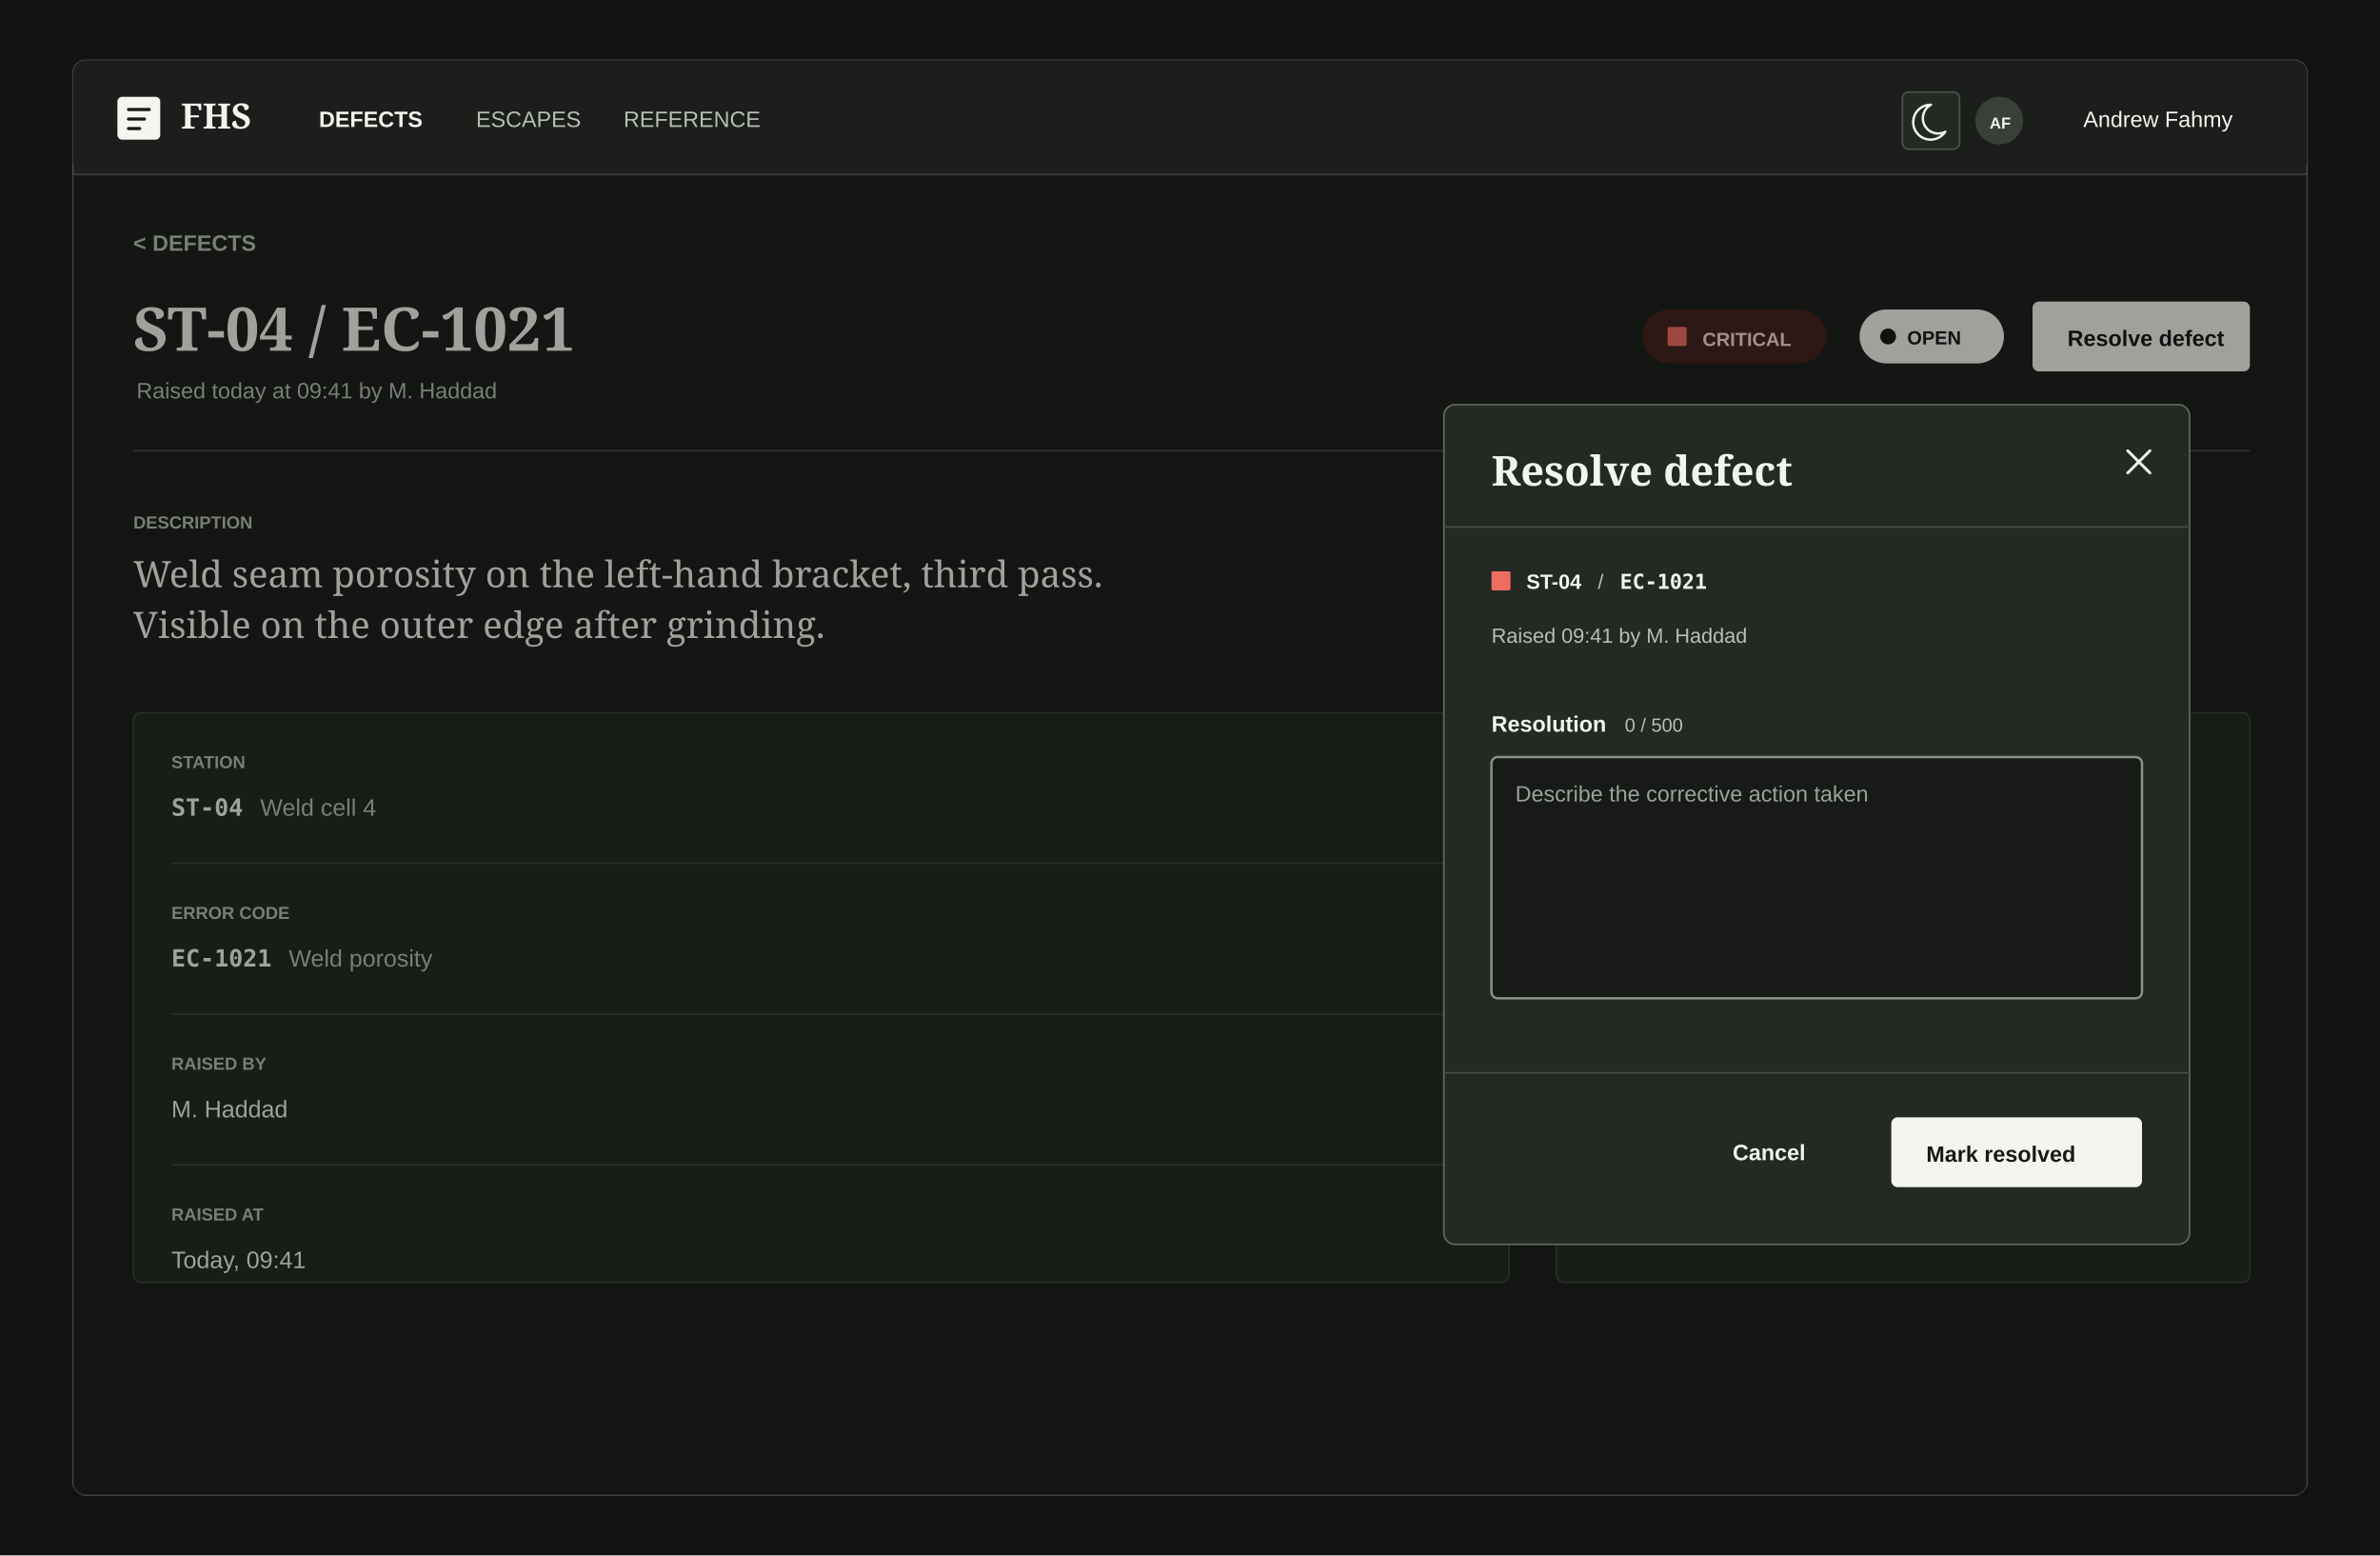
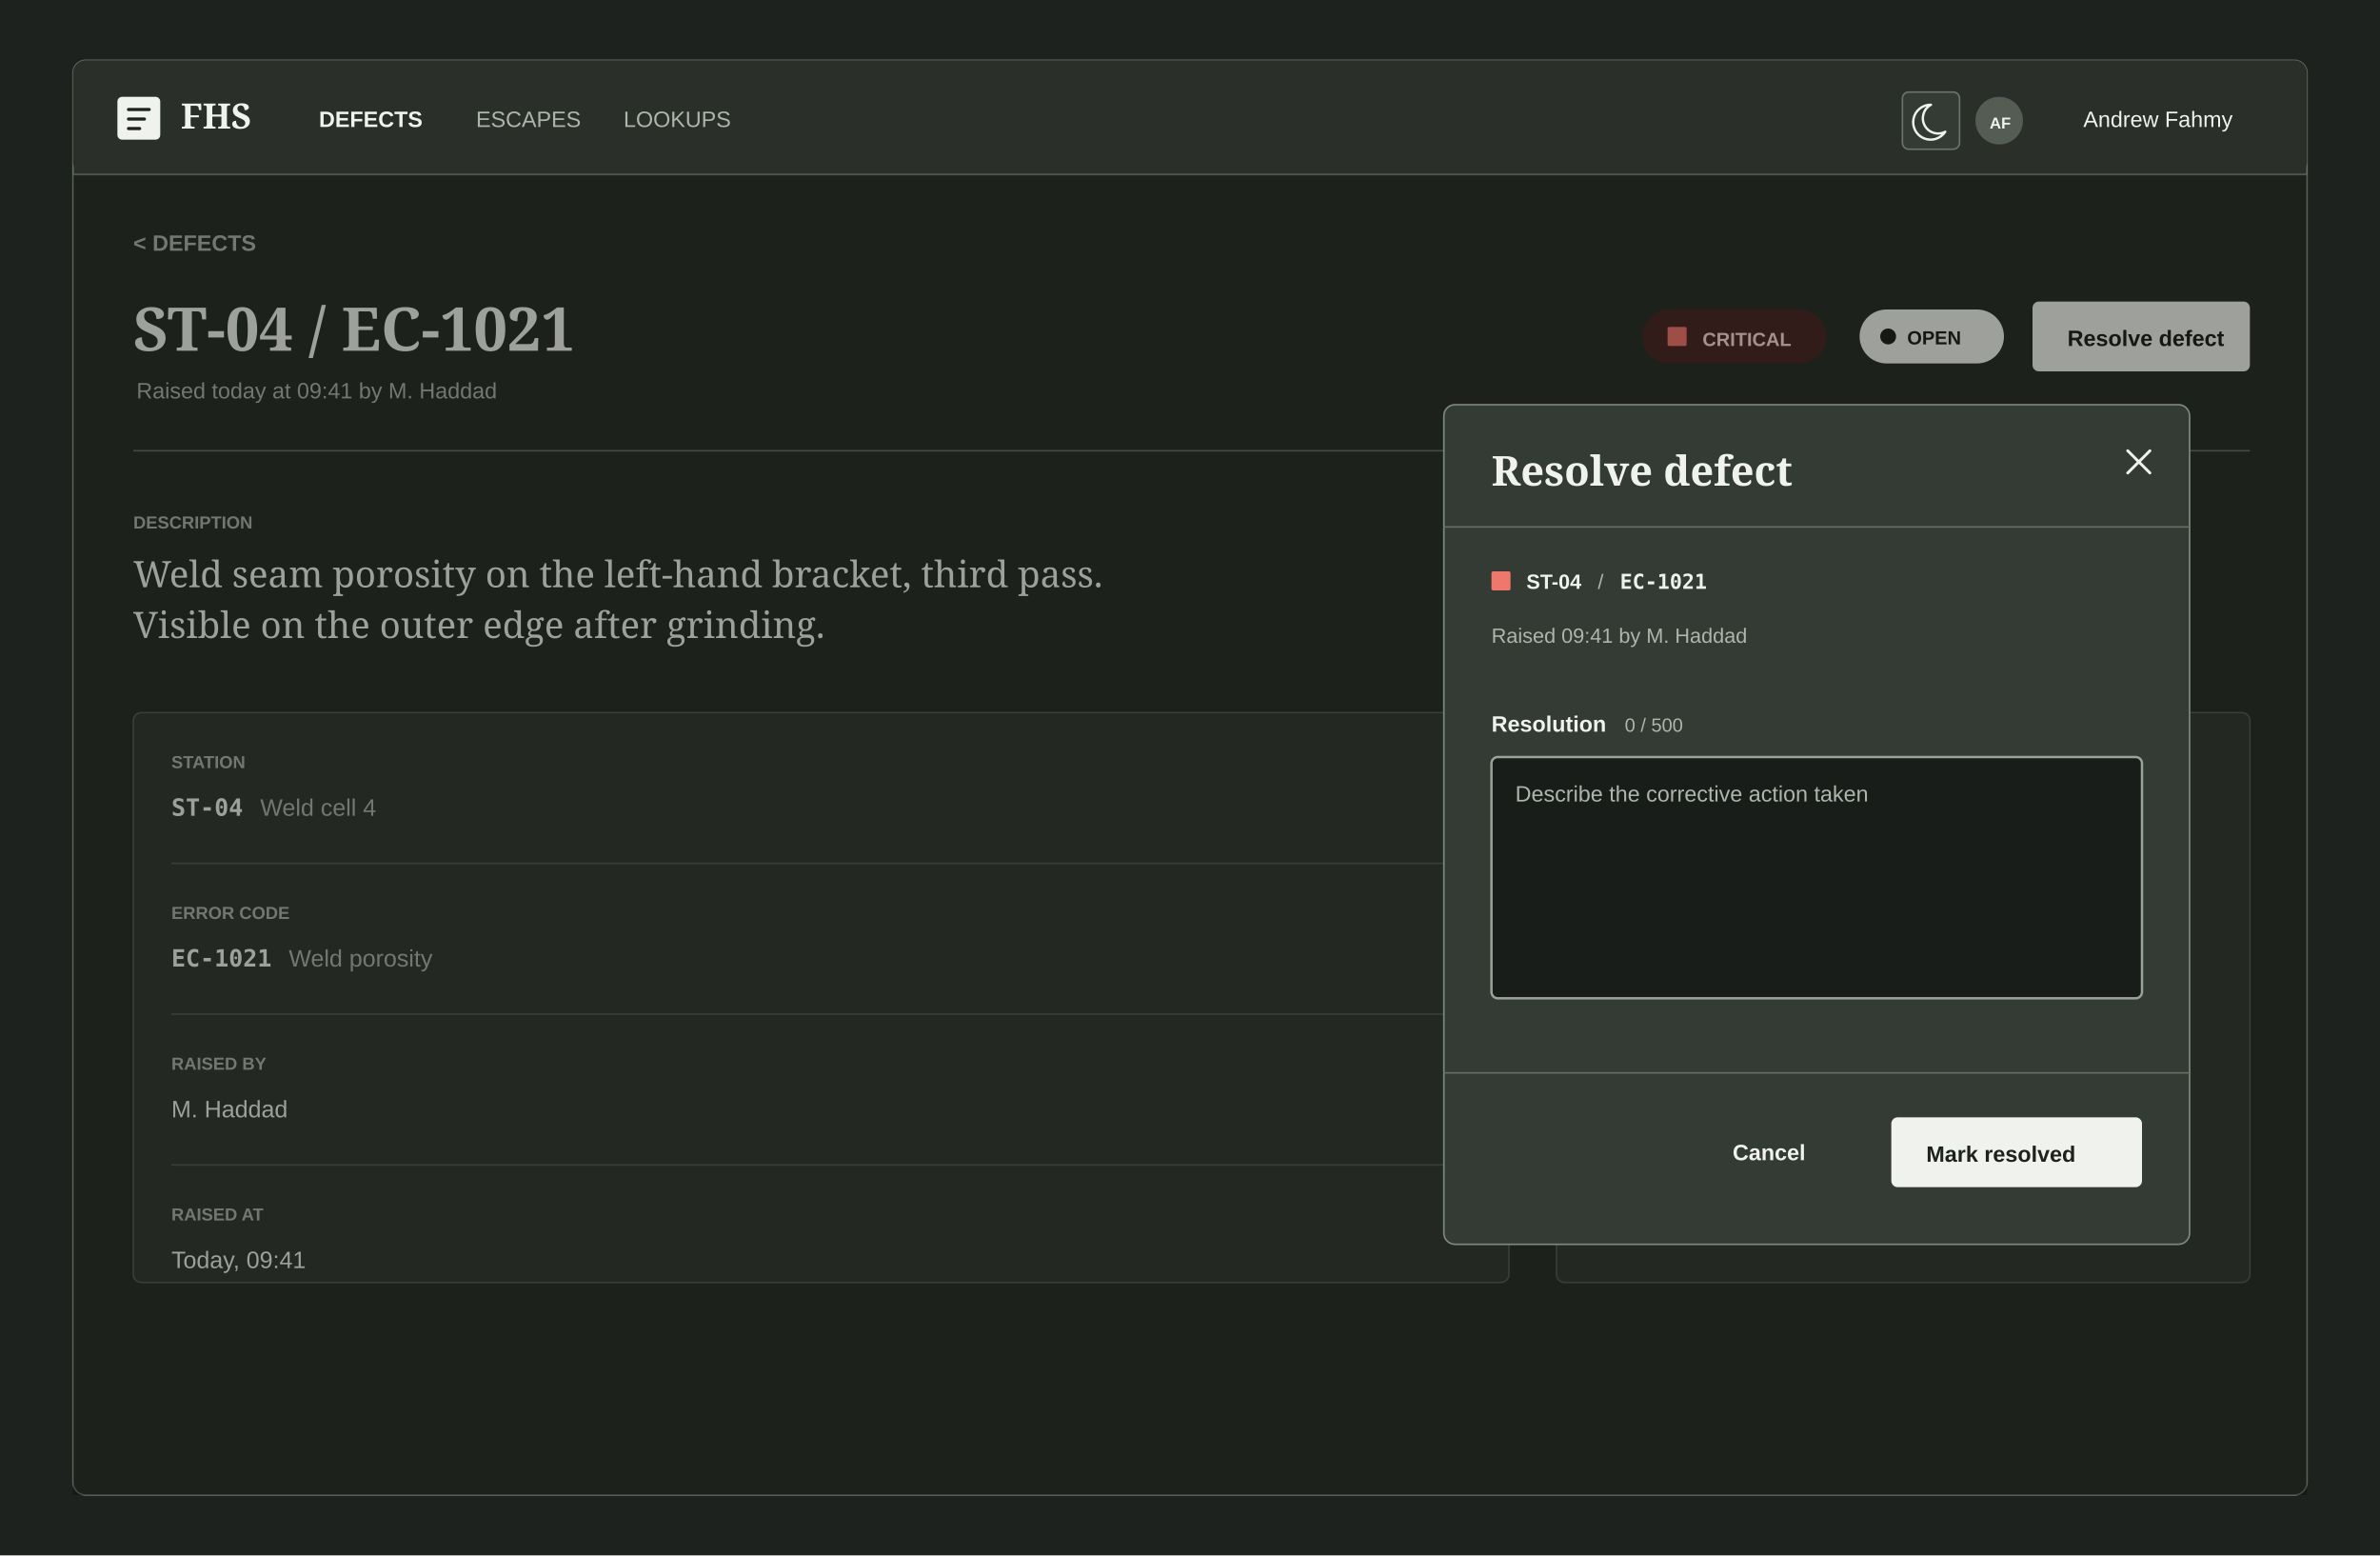
<svg xmlns="http://www.w3.org/2000/svg" width="1500" height="980" viewBox="0 0 1500 980" fill="none">
-   <rect width="1500" height="980" fill="#121412" />
-   <rect x="46" y="38" width="1408" height="904" rx="8" fill="#1B1E1A" stroke="#484D46" />
-   <rect x="46" y="38" width="1408" height="72" rx="8" fill="#1B1E1A" />
-   <path d="M46 110H1454" stroke="#484D46" />
-   <rect x="74" y="61" width="27" height="27" rx="3" fill="#F3F5F0" />
-   <path d="M81 69H94M81 75H91M81 81H88" stroke="#171917" stroke-width="2" stroke-linecap="round" />
-   <text x="114" y="81" fill="#F3F5F0" font-family="Georgia, serif" font-size="22" font-weight="700">FHS</text>
-   <text x="201" y="80" fill="#F3F5F0" font-family="Arial, sans-serif" font-size="14" font-weight="700">DEFECTS</text>
-   <text x="300" y="80" fill="#B8BEB6" font-family="Arial, sans-serif" font-size="14">ESCAPES</text>
-   <text x="393" y="80" fill="#B8BEB6" font-family="Arial, sans-serif" font-size="14">REFERENCE</text>
-   <rect x="1199" y="58" width="36" height="36" rx="4" fill="#242924" stroke="#4D544C" />
-   <path d="M1217 66A11 11 0 1 0 1226 83A9 9 0 1 1 1217 66Z" stroke="#F3F5F0" stroke-width="1.5" stroke-linejoin="round" />
-   <circle cx="1260" cy="76" r="15" fill="#3A4039" />
-   <text x="1254" y="81" fill="#F3F5F0" font-family="Arial, sans-serif" font-size="10" font-weight="700">AF</text>
-   <text x="1313" y="80" fill="#F3F5F0" font-family="Arial, sans-serif" font-size="14">Andrew Fahmy</text>
-   <text x="84" y="158" fill="#B8BEB6" font-family="Arial, sans-serif" font-size="14" font-weight="700">&lt;  DEFECTS</text>
-   <text x="84" y="221" fill="#F3F5F0" font-family="Georgia, serif" font-size="38" font-weight="700">ST-04 / EC-1021</text>
-   <text x="86" y="251" fill="#B8BEB6" font-family="Arial, sans-serif" font-size="14">Raised today at 09:41 by M. Haddad</text>
-   <rect x="1035" y="195" width="116" height="34" rx="17" fill="#43221F" />
-   <rect x="1051" y="206" width="12" height="12" rx="1" fill="#EE6C61" />
-   <text x="1073" y="218" fill="#FFD7D3" font-family="Arial, sans-serif" font-size="12" font-weight="700">CRITICAL</text>
-   <rect x="1172" y="195" width="91" height="34" rx="17" fill="#F3F5F0" />
-   <circle cx="1190" cy="212" r="5" fill="#171917" />
-   <text x="1202" y="217" fill="#171917" font-family="Arial, sans-serif" font-size="12" font-weight="700">OPEN</text>
-   <rect x="1281" y="190" width="137" height="44" rx="4" fill="#F3F5F0" />
-   <text x="1303" y="218" fill="#171917" font-family="Arial, sans-serif" font-size="14" font-weight="700">Resolve defect</text>
-   <path d="M84 284H1418" stroke="#484D46" />
-   <text x="84" y="333" fill="#B8BEB6" font-family="Arial, sans-serif" font-size="11" font-weight="700">DESCRIPTION</text>
-   <text x="84" y="370" fill="#F3F5F0" font-family="Georgia, serif" font-size="23">Weld seam porosity on the left-hand bracket, third pass.</text>
-   <text x="84" y="402" fill="#F3F5F0" font-family="Georgia, serif" font-size="23">Visible on the outer edge after grinding.</text>
-   <rect x="84" y="449" width="867" height="359" rx="5" fill="#242924" stroke="#3D443C" />
-   <text x="108" y="484" fill="#B8BEB6" font-family="Arial, sans-serif" font-size="11" font-weight="700">STATION</text>
-   <text x="108" y="514" fill="#F3F5F0" font-family="monospace" font-size="15" font-weight="700">ST-04</text>
-   <text x="164" y="514" fill="#B8BEB6" font-family="Arial, sans-serif" font-size="15">Weld cell 4</text>
-   <path d="M108 544H927M108 639H927M108 734H927" stroke="#3D443C" />
-   <text x="108" y="579" fill="#B8BEB6" font-family="Arial, sans-serif" font-size="11" font-weight="700">ERROR CODE</text>
-   <text x="108" y="609" fill="#F3F5F0" font-family="monospace" font-size="15" font-weight="700">EC-1021</text>
-   <text x="182" y="609" fill="#B8BEB6" font-family="Arial, sans-serif" font-size="15">Weld porosity</text>
-   <text x="108" y="674" fill="#B8BEB6" font-family="Arial, sans-serif" font-size="11" font-weight="700">RAISED BY</text>
-   <text x="108" y="704" fill="#F3F5F0" font-family="Arial, sans-serif" font-size="15">M. Haddad</text>
-   <text x="108" y="769" fill="#B8BEB6" font-family="Arial, sans-serif" font-size="11" font-weight="700">RAISED AT</text>
-   <text x="108" y="799" fill="#F3F5F0" font-family="Arial, sans-serif" font-size="15">Today, 09:41</text>
-   <rect x="981" y="449" width="437" height="359" rx="5" fill="#242924" stroke="#3D443C" />
-   <text x="1005" y="484" fill="#B8BEB6" font-family="Arial, sans-serif" font-size="11" font-weight="700">RESOLUTION</text>
-   <text x="1005" y="535" fill="#B8BEB6" font-family="Georgia, serif" font-size="19">Not resolved</text>
-   <text x="1005" y="566" fill="#B8BEB6" font-family="Arial, sans-serif" font-size="14">An open defect remains visible</text>
-   <text x="1005" y="588" fill="#B8BEB6" font-family="Arial, sans-serif" font-size="14">to the next operator.</text>
+   <rect width="1500" height="980" fill="#1E221E" />
+   <rect x="46" y="38" width="1408" height="904" rx="8" fill="#2A2F2A" stroke="#656E65" />
+   <rect x="46" y="38" width="1408" height="72" rx="8" fill="#2A2F2A" />
+   <path d="M46 110H1454" stroke="#656E65" />
+   <rect x="74" y="61" width="27" height="27" rx="3" fill="#EFF2ED" />
+   <path d="M81 69H94M81 75H91M81 81H88" stroke="#1E221E" stroke-width="2" stroke-linecap="round" />
+   <text x="114" y="81" fill="#EFF2ED" font-family="Georgia, serif" font-size="22" font-weight="700">FHS</text>
+   <text x="201" y="80" fill="#EFF2ED" font-family="Arial, sans-serif" font-size="14" font-weight="700">DEFECTS</text>
+   <text x="300" y="80" fill="#AEB6AC" font-family="Arial, sans-serif" font-size="14">ESCAPES</text>
+   <text x="393" y="80" fill="#AEB6AC" font-family="Arial, sans-serif" font-size="14">LOOKUPS</text>
+   <rect x="1199" y="58" width="36" height="36" rx="4" fill="#343A34" stroke="#6B736B" />
+   <path d="M1217 66A11 11 0 1 0 1226 83A9 9 0 1 1 1217 66Z" stroke="#EFF2ED" stroke-width="1.5" stroke-linejoin="round" />
+   <circle cx="1260" cy="76" r="15" fill="#545C54" />
+   <text x="1254" y="81" fill="#EFF2ED" font-family="Arial, sans-serif" font-size="10" font-weight="700">AF</text>
+   <text x="1313" y="80" fill="#EFF2ED" font-family="Arial, sans-serif" font-size="14">Andrew Fahmy</text>
+   <text x="84" y="158" fill="#AEB6AC" font-family="Arial, sans-serif" font-size="14" font-weight="700">&lt;  DEFECTS</text>
+   <text x="84" y="221" fill="#EFF2ED" font-family="Georgia, serif" font-size="38" font-weight="700">ST-04 / EC-1021</text>
+   <text x="86" y="251" fill="#AEB6AC" font-family="Arial, sans-serif" font-size="14">Raised today at 09:41 by M. Haddad</text>
+   <rect x="1035" y="195" width="116" height="34" rx="17" fill="#4A2825" />
+   <rect x="1051" y="206" width="12" height="12" rx="1" fill="#F0776C" />
+   <text x="1073" y="218" fill="#FFDAD6" font-family="Arial, sans-serif" font-size="12" font-weight="700">CRITICAL</text>
+   <rect x="1172" y="195" width="91" height="34" rx="17" fill="#EFF2ED" />
+   <circle cx="1190" cy="212" r="5" fill="#1E221E" />
+   <text x="1202" y="217" fill="#1E221E" font-family="Arial, sans-serif" font-size="12" font-weight="700">OPEN</text>
+   <rect x="1281" y="190" width="137" height="44" rx="4" fill="#EFF2ED" />
+   <text x="1303" y="218" fill="#1E221E" font-family="Arial, sans-serif" font-size="14" font-weight="700">Resolve defect</text>
+   <path d="M84 284H1418" stroke="#656E65" />
+   <text x="84" y="333" fill="#AEB6AC" font-family="Arial, sans-serif" font-size="11" font-weight="700">DESCRIPTION</text>
+   <text x="84" y="370" fill="#EFF2ED" font-family="Georgia, serif" font-size="23">Weld seam porosity on the left-hand bracket, third pass.</text>
+   <text x="84" y="402" fill="#EFF2ED" font-family="Georgia, serif" font-size="23">Visible on the outer edge after grinding.</text>
+   <rect x="84" y="449" width="867" height="359" rx="5" fill="#343A34" stroke="#545C54" />
+   <text x="108" y="484" fill="#AEB6AC" font-family="Arial, sans-serif" font-size="11" font-weight="700">STATION</text>
+   <text x="108" y="514" fill="#EFF2ED" font-family="monospace" font-size="15" font-weight="700">ST-04</text>
+   <text x="164" y="514" fill="#AEB6AC" font-family="Arial, sans-serif" font-size="15">Weld cell 4</text>
+   <path d="M108 544H927M108 639H927M108 734H927" stroke="#545C54" />
+   <text x="108" y="579" fill="#AEB6AC" font-family="Arial, sans-serif" font-size="11" font-weight="700">ERROR CODE</text>
+   <text x="108" y="609" fill="#EFF2ED" font-family="monospace" font-size="15" font-weight="700">EC-1021</text>
+   <text x="182" y="609" fill="#AEB6AC" font-family="Arial, sans-serif" font-size="15">Weld porosity</text>
+   <text x="108" y="674" fill="#AEB6AC" font-family="Arial, sans-serif" font-size="11" font-weight="700">RAISED BY</text>
+   <text x="108" y="704" fill="#EFF2ED" font-family="Arial, sans-serif" font-size="15">M. Haddad</text>
+   <text x="108" y="769" fill="#AEB6AC" font-family="Arial, sans-serif" font-size="11" font-weight="700">RAISED AT</text>
+   <text x="108" y="799" fill="#EFF2ED" font-family="Arial, sans-serif" font-size="15">Today, 09:41</text>
+   <rect x="981" y="449" width="437" height="359" rx="5" fill="#343A34" stroke="#545C54" />
+   <text x="1005" y="484" fill="#AEB6AC" font-family="Arial, sans-serif" font-size="11" font-weight="700">RESOLUTION</text>
+   <text x="1005" y="535" fill="#AEB6AC" font-family="Georgia, serif" font-size="19">Not resolved</text>
+   <text x="1005" y="566" fill="#AEB6AC" font-family="Arial, sans-serif" font-size="14">An open defect remains visible</text>
+   <text x="1005" y="588" fill="#AEB6AC" font-family="Arial, sans-serif" font-size="14">to the next operator.</text>
  <rect x="46" y="110" width="1408" height="832" fill="#050605" fill-opacity=".35" />
-   <rect x="910" y="255" width="470" height="529" rx="7" fill="#242924" stroke="#646B62" />
-   <text x="940" y="306" fill="#F3F5F0" font-family="Georgia, serif" font-size="26" font-weight="700">Resolve defect</text>
-   <path d="M1341 284L1355 298M1355 284L1341 298" stroke="#F3F5F0" stroke-width="1.8" stroke-linecap="round" />
-   <path d="M910 332H1380" stroke="#484D46" />
-   <rect x="940" y="360" width="12" height="12" rx="1" fill="#EE6C61" />
-   <text x="962" y="371" fill="#F3F5F0" font-family="Arial, sans-serif" font-size="13" font-weight="700">ST-04</text>
-   <text x="1007" y="371" fill="#B8BEB6" font-family="Arial, sans-serif" font-size="13">/</text>
-   <text x="1021" y="371" fill="#F3F5F0" font-family="monospace" font-size="13" font-weight="700">EC-1021</text>
-   <text x="940" y="405" fill="#B8BEB6" font-family="Arial, sans-serif" font-size="13">Raised 09:41 by M. Haddad</text>
-   <text x="940" y="461" fill="#F3F5F0" font-family="Arial, sans-serif" font-size="14" font-weight="700">Resolution</text>
-   <text x="1024" y="461" fill="#B8BEB6" font-family="Arial, sans-serif" font-size="12">0 / 500</text>
-   <rect x="940" y="477" width="410" height="152" rx="4" fill="#171A17" stroke="#899287" stroke-width="1.5" />
-   <text x="955" y="505" fill="#9AA29A" font-family="Arial, sans-serif" font-size="14">Describe the corrective action taken</text>
-   <path d="M910 676H1380" stroke="#484D46" />
-   <text x="1092" y="731" fill="#F3F5F0" font-family="Arial, sans-serif" font-size="14" font-weight="700">Cancel</text>
-   <rect x="1192" y="704" width="158" height="44" rx="4" fill="#F3F5F0" />
-   <text x="1214" y="732" fill="#171917" font-family="Arial, sans-serif" font-size="14" font-weight="700">Mark resolved</text>
+   <rect x="910" y="255" width="470" height="529" rx="7" fill="#343A34" stroke="#7F887E" />
+   <text x="940" y="306" fill="#EFF2ED" font-family="Georgia, serif" font-size="26" font-weight="700">Resolve defect</text>
+   <path d="M1341 284L1355 298M1355 284L1341 298" stroke="#EFF2ED" stroke-width="1.8" stroke-linecap="round" />
+   <path d="M910 332H1380" stroke="#656E65" />
+   <rect x="940" y="360" width="12" height="12" rx="1" fill="#F0776C" />
+   <text x="962" y="371" fill="#EFF2ED" font-family="Arial, sans-serif" font-size="13" font-weight="700">ST-04</text>
+   <text x="1007" y="371" fill="#AEB6AC" font-family="Arial, sans-serif" font-size="13">/</text>
+   <text x="1021" y="371" fill="#EFF2ED" font-family="monospace" font-size="13" font-weight="700">EC-1021</text>
+   <text x="940" y="405" fill="#AEB6AC" font-family="Arial, sans-serif" font-size="13">Raised 09:41 by M. Haddad</text>
+   <text x="940" y="461" fill="#EFF2ED" font-family="Arial, sans-serif" font-size="14" font-weight="700">Resolution</text>
+   <text x="1024" y="461" fill="#AEB6AC" font-family="Arial, sans-serif" font-size="12">0 / 500</text>
+   <rect x="940" y="477" width="410" height="152" rx="4" fill="#191D19" stroke="#99A399" stroke-width="1.5" />
+   <text x="955" y="505" fill="#AEB6AC" font-family="Arial, sans-serif" font-size="14">Describe the corrective action taken</text>
+   <path d="M910 676H1380" stroke="#656E65" />
+   <text x="1092" y="731" fill="#EFF2ED" font-family="Arial, sans-serif" font-size="14" font-weight="700">Cancel</text>
+   <rect x="1192" y="704" width="158" height="44" rx="4" fill="#EFF2ED" />
+   <text x="1214" y="732" fill="#1E221E" font-family="Arial, sans-serif" font-size="14" font-weight="700">Mark resolved</text>
</svg>
